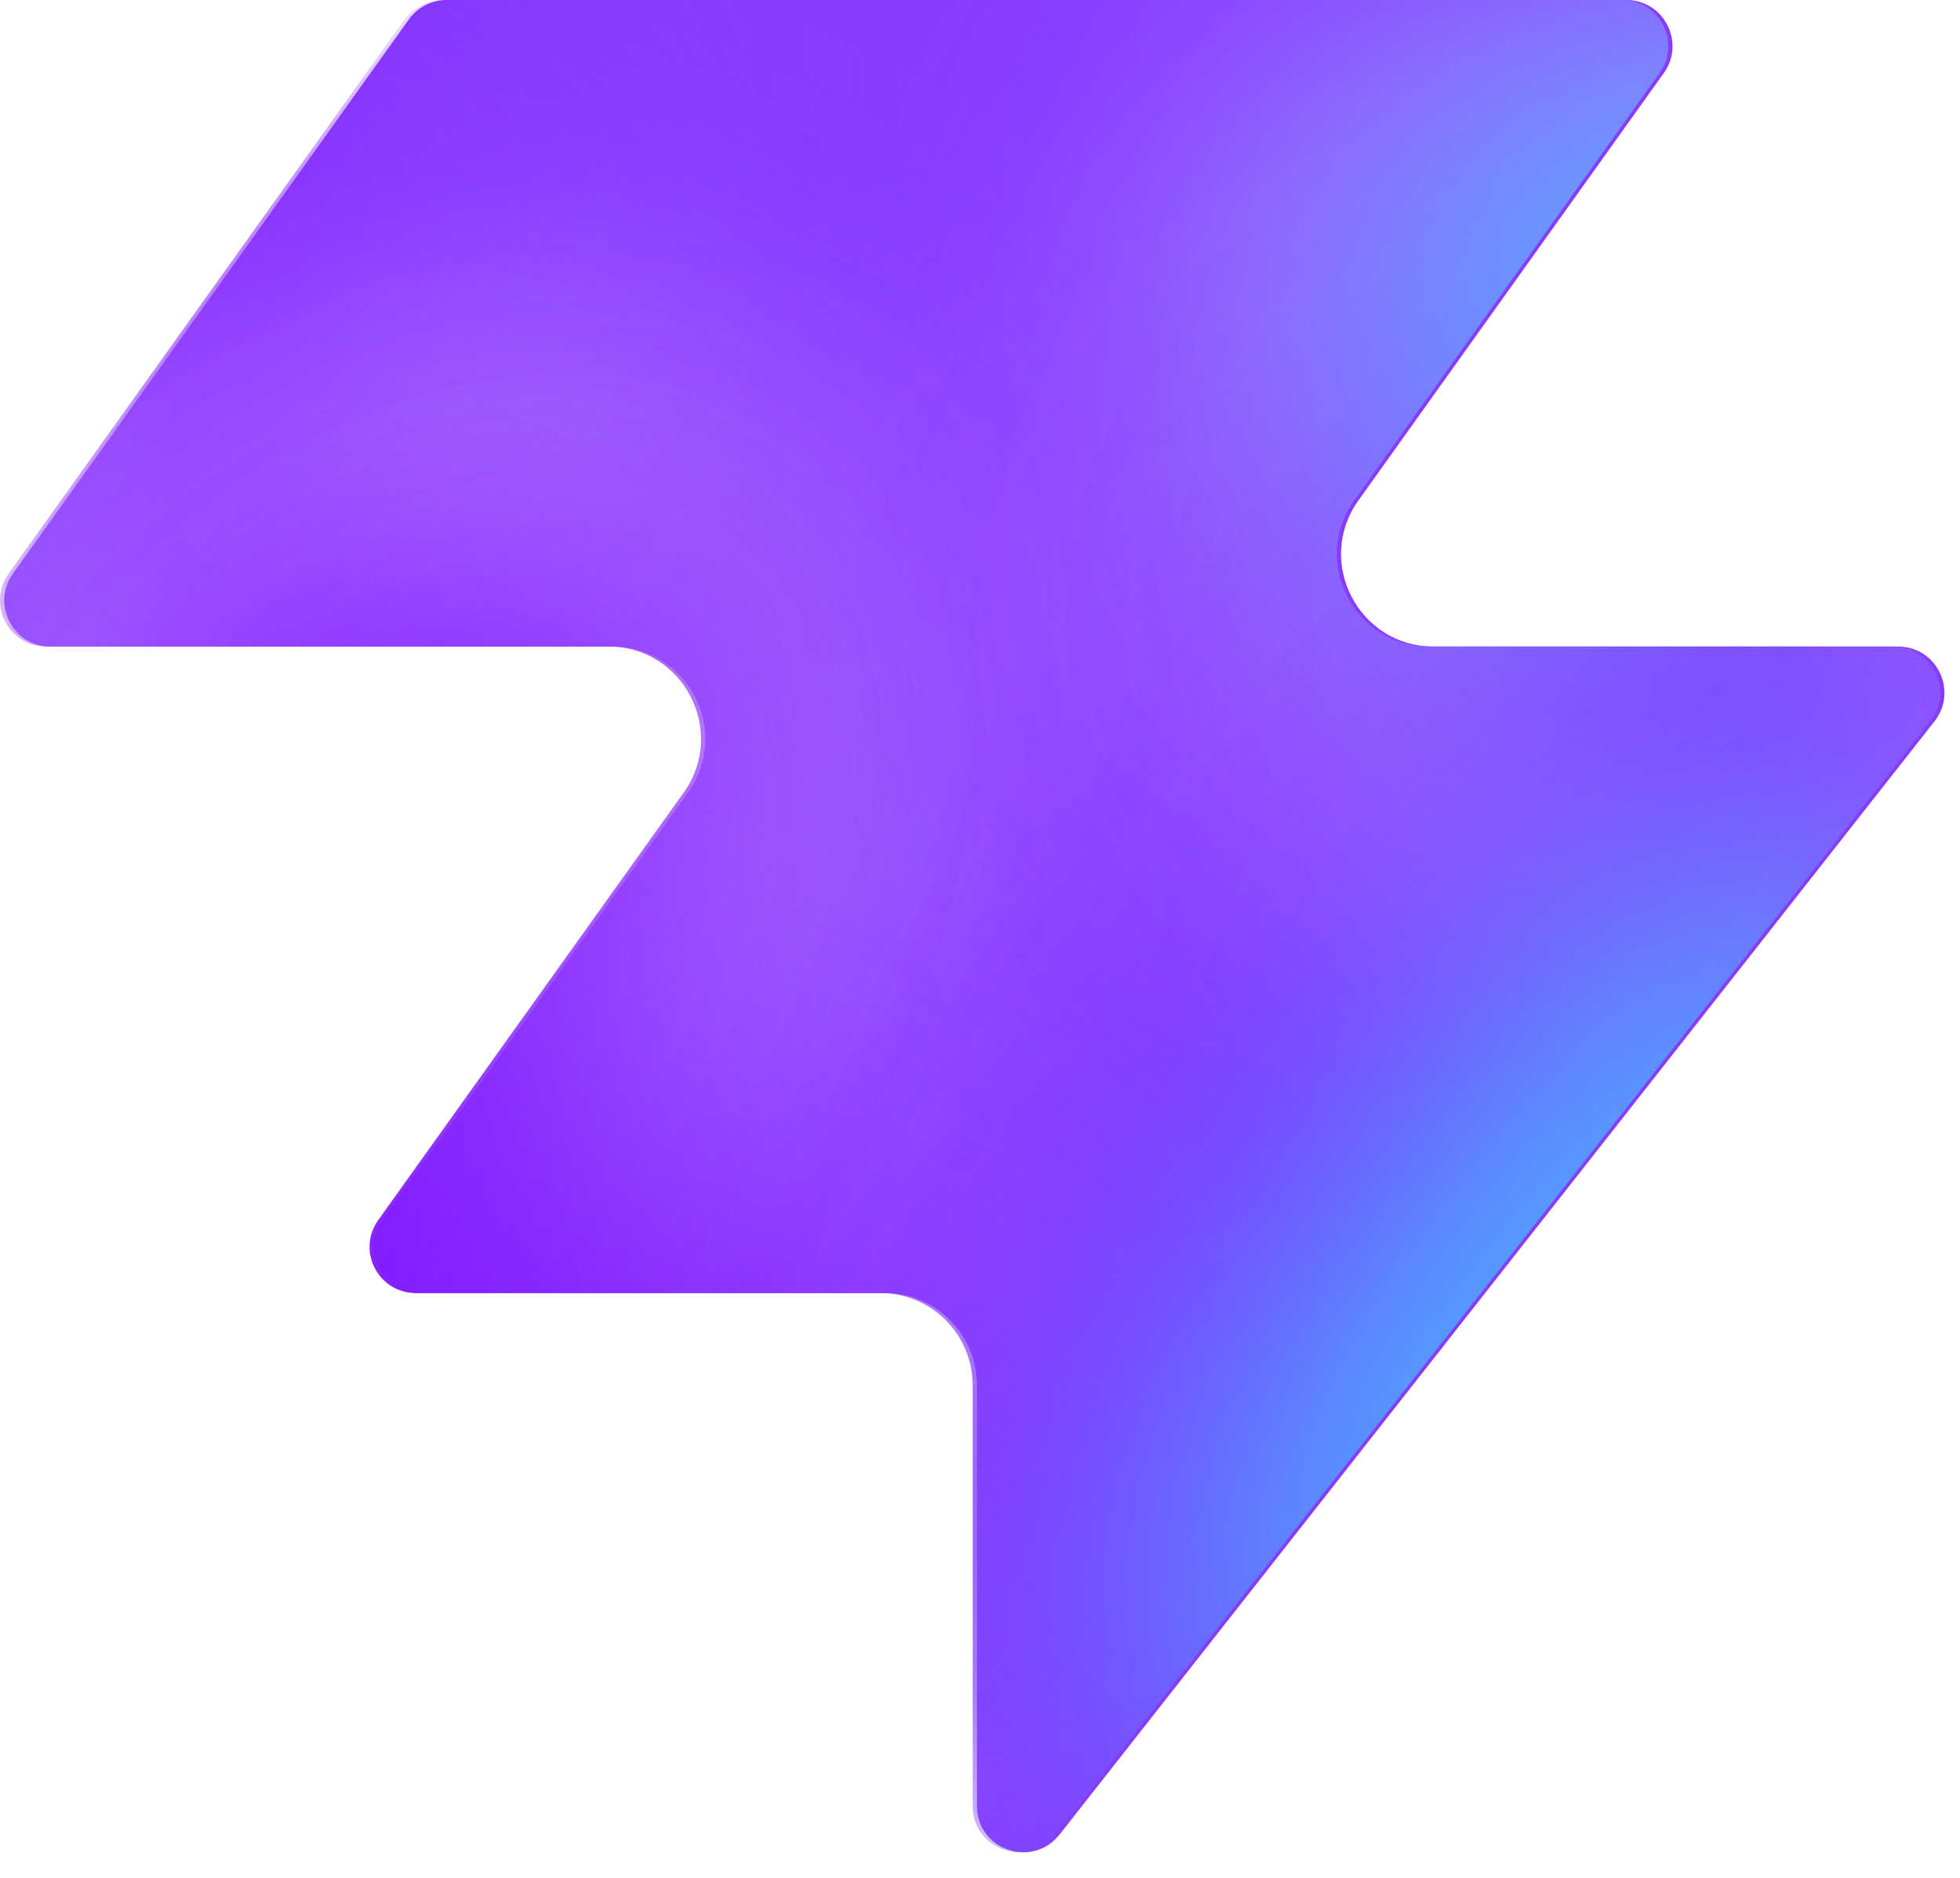
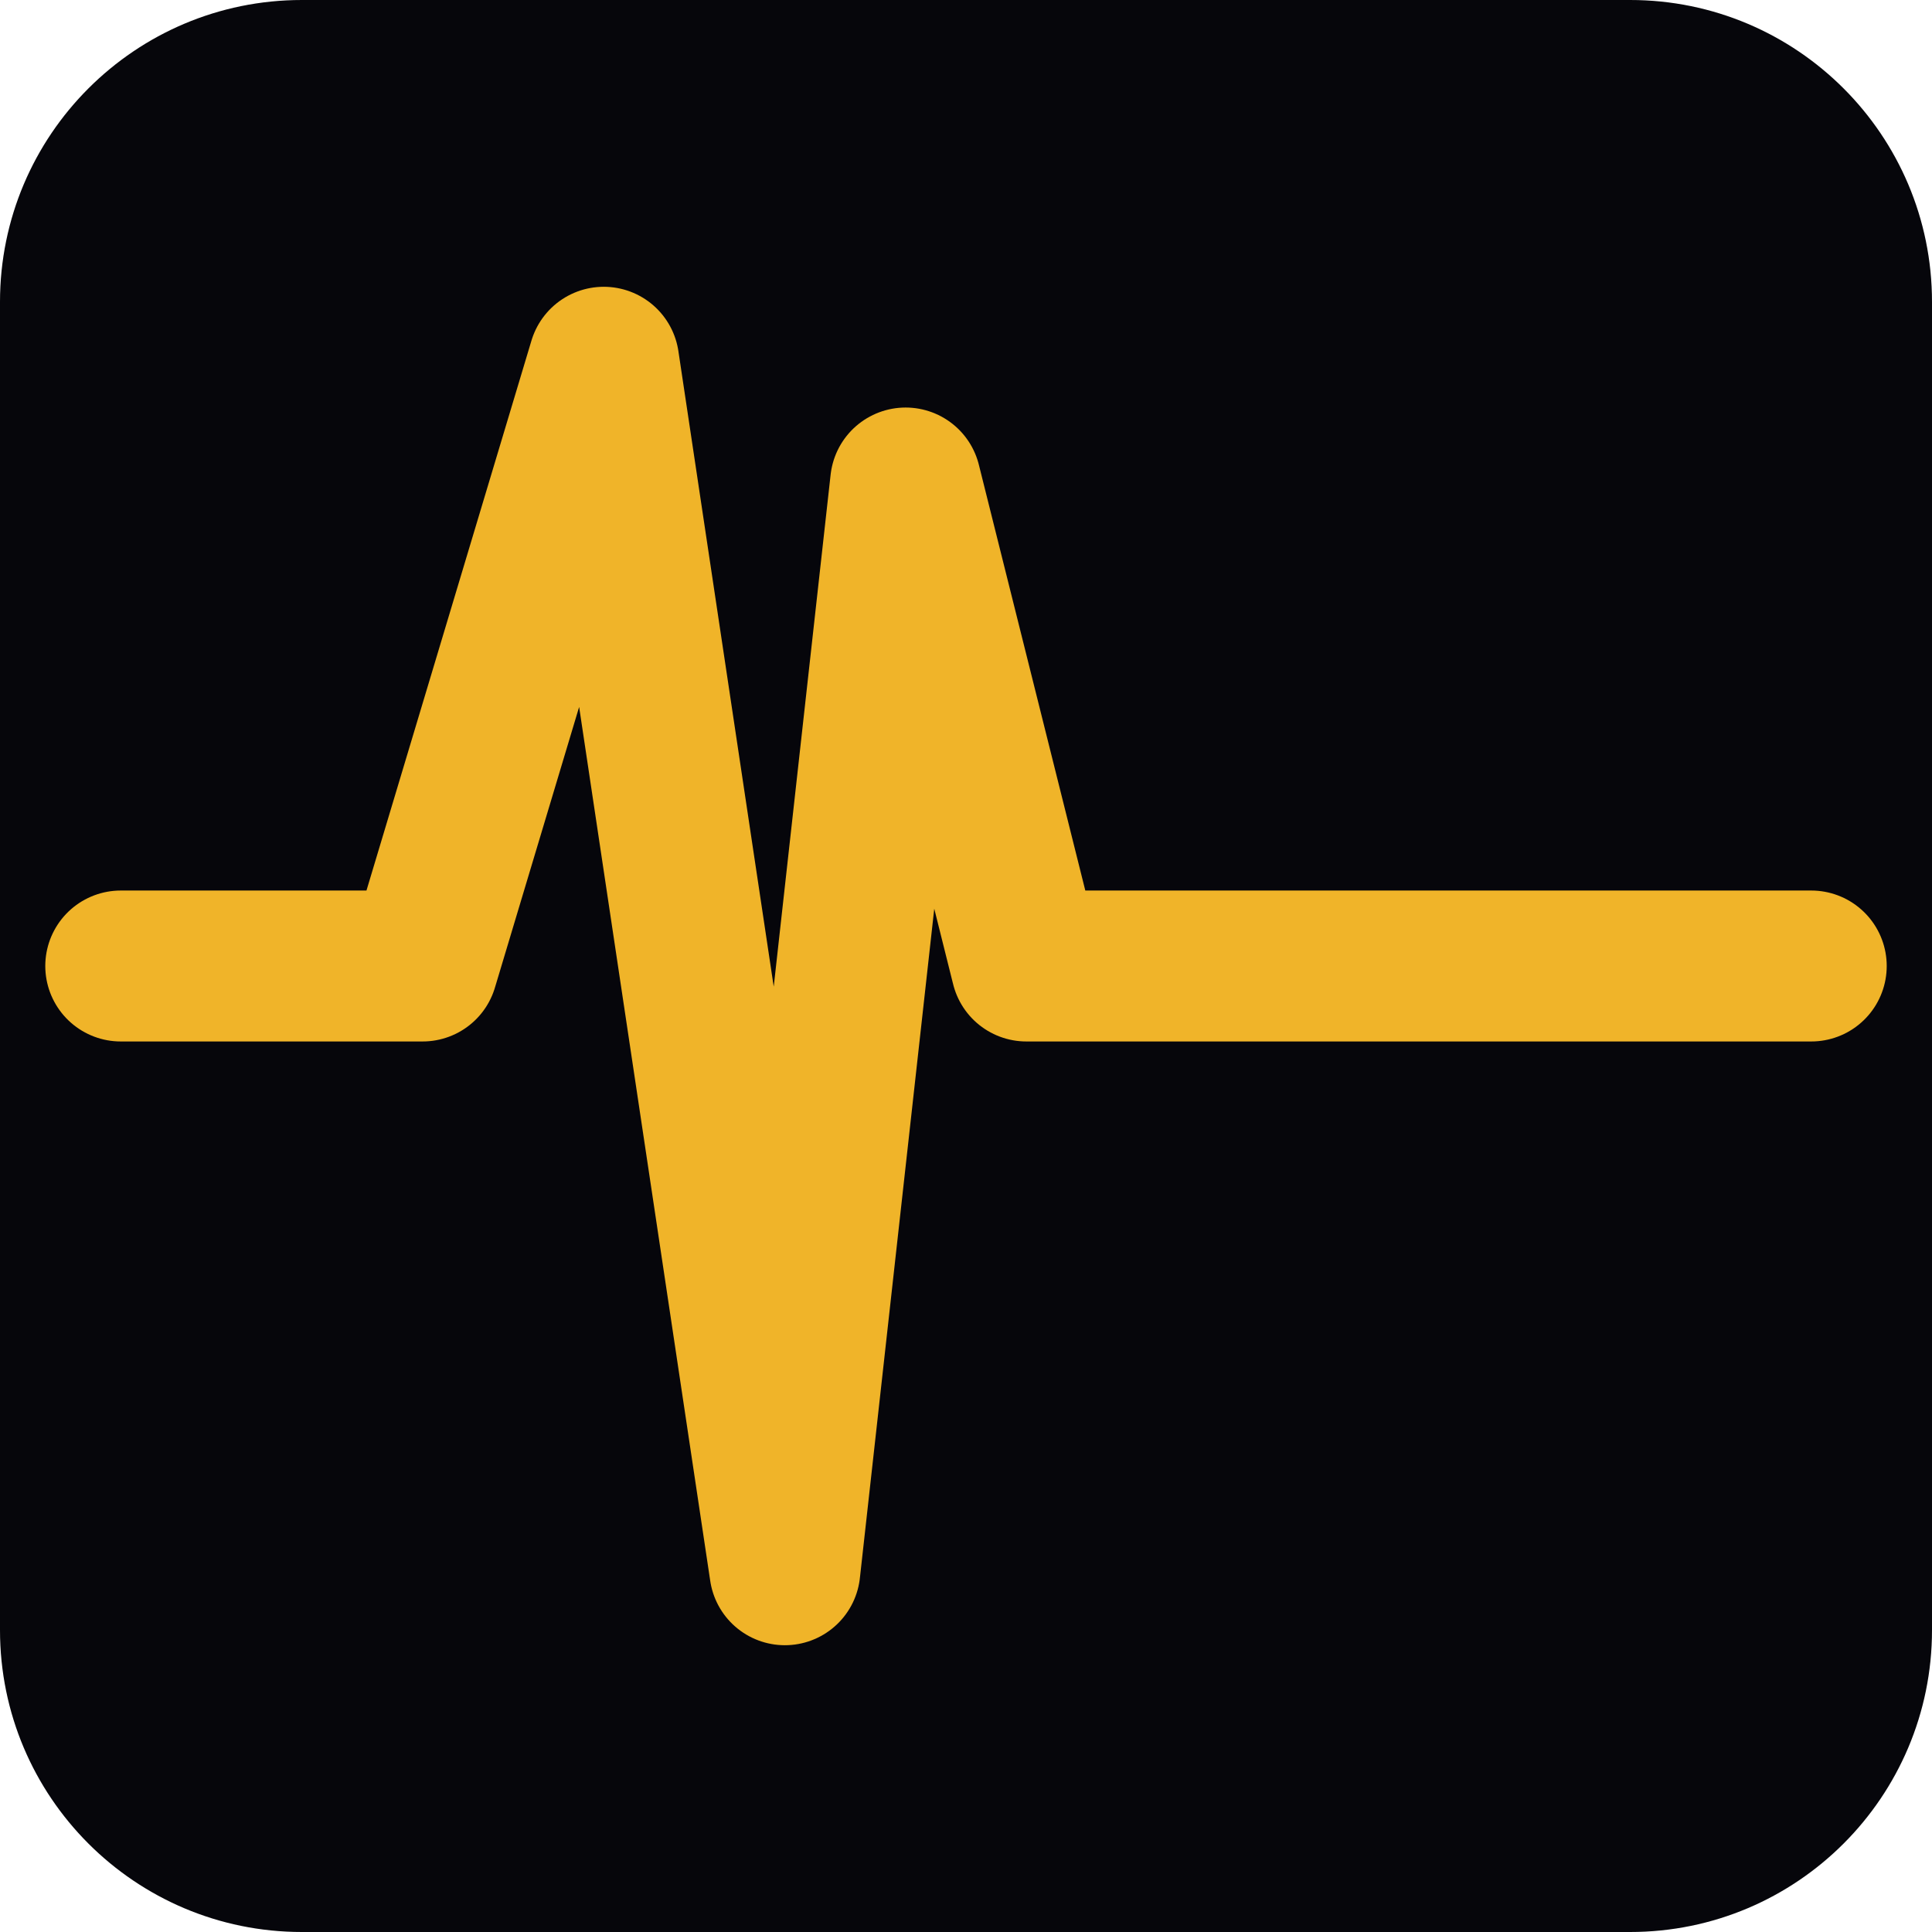
- <svg xmlns="http://www.w3.org/2000/svg" width="48" height="46" fill="none" viewBox="0 0 48 46">
-   <path fill="#863bff" d="M25.946 44.938c-.664.845-2.021.375-2.021-.698V33.937a2.26 2.26 0 0 0-2.262-2.262H10.287c-.92 0-1.456-1.04-.92-1.788l7.48-10.471c1.07-1.497 0-3.578-1.842-3.578H1.237c-.92 0-1.456-1.04-.92-1.788L10.013.474c.214-.297.556-.474.92-.474h28.894c.92 0 1.456 1.04.92 1.788l-7.48 10.471c-1.07 1.498 0 3.579 1.842 3.579h11.377c.943 0 1.473 1.088.89 1.83L25.947 44.94z" style="fill:#863bff;fill:color(display-p3 .525 .23 1);fill-opacity:1" />
-   <mask id="a" width="48" height="46" x="0" y="0" maskUnits="userSpaceOnUse" style="mask-type:alpha">
-     <path fill="#000" d="M25.842 44.938c-.664.844-2.021.375-2.021-.698V33.937a2.26 2.26 0 0 0-2.262-2.262H10.183c-.92 0-1.456-1.04-.92-1.788l7.48-10.471c1.07-1.498 0-3.579-1.842-3.579H1.133c-.92 0-1.456-1.04-.92-1.787L9.91.473c.214-.297.556-.474.92-.474h28.894c.92 0 1.456 1.04.92 1.788l-7.48 10.471c-1.07 1.498 0 3.578 1.842 3.578h11.377c.943 0 1.473 1.088.89 1.832L25.843 44.94z" style="fill:#000;fill-opacity:1" />
-   </mask>
-   <g mask="url(#a)">
-     <g filter="url(#b)">
-       <ellipse cx="5.508" cy="14.704" fill="#ede6ff" rx="5.508" ry="14.704" style="fill:#ede6ff;fill:color(display-p3 .927 .903 1);fill-opacity:1" transform="matrix(.00324 1 1 -.00324 -4.47 31.516)" />
-     </g>
-     <g filter="url(#c)">
-       <ellipse cx="10.399" cy="29.851" fill="#ede6ff" rx="10.399" ry="29.851" style="fill:#ede6ff;fill:color(display-p3 .927 .903 1);fill-opacity:1" transform="matrix(.00324 1 1 -.00324 -39.328 7.883)" />
-     </g>
-     <g filter="url(#d)">
-       <ellipse cx="5.508" cy="30.487" fill="#7e14ff" rx="5.508" ry="30.487" style="fill:#7e14ff;fill:color(display-p3 .492 .077 1);fill-opacity:1" transform="rotate(89.814 -25.913 -14.639)scale(1 -1)" />
-     </g>
-     <g filter="url(#e)">
-       <ellipse cx="5.508" cy="30.599" fill="#7e14ff" rx="5.508" ry="30.599" style="fill:#7e14ff;fill:color(display-p3 .492 .077 1);fill-opacity:1" transform="rotate(89.814 -32.644 -3.334)scale(1 -1)" />
-     </g>
-     <g filter="url(#f)">
-       <ellipse cx="5.508" cy="30.599" fill="#7e14ff" rx="5.508" ry="30.599" style="fill:#7e14ff;fill:color(display-p3 .492 .077 1);fill-opacity:1" transform="matrix(.00324 1 1 -.00324 -34.34 30.47)" />
-     </g>
-     <g filter="url(#g)">
-       <ellipse cx="14.072" cy="22.078" fill="#ede6ff" rx="14.072" ry="22.078" style="fill:#ede6ff;fill:color(display-p3 .927 .903 1);fill-opacity:1" transform="rotate(93.35 24.506 48.493)scale(-1 1)" />
-     </g>
-     <g filter="url(#h)">
-       <ellipse cx="3.47" cy="21.501" fill="#7e14ff" rx="3.47" ry="21.501" style="fill:#7e14ff;fill:color(display-p3 .492 .077 1);fill-opacity:1" transform="rotate(89.009 28.708 47.59)scale(-1 1)" />
-     </g>
-     <g filter="url(#i)">
-       <ellipse cx="3.47" cy="21.501" fill="#7e14ff" rx="3.47" ry="21.501" style="fill:#7e14ff;fill:color(display-p3 .492 .077 1);fill-opacity:1" transform="rotate(89.009 28.708 47.59)scale(-1 1)" />
-     </g>
-     <g filter="url(#j)">
-       <ellipse cx=".387" cy="8.972" fill="#7e14ff" rx="4.407" ry="29.108" style="fill:#7e14ff;fill:color(display-p3 .492 .077 1);fill-opacity:1" transform="rotate(39.51 .387 8.972)" />
-     </g>
-     <g filter="url(#k)">
-       <ellipse cx="47.523" cy="-6.092" fill="#7e14ff" rx="4.407" ry="29.108" style="fill:#7e14ff;fill:color(display-p3 .492 .077 1);fill-opacity:1" transform="rotate(37.892 47.523 -6.092)" />
-     </g>
-     <g filter="url(#l)">
-       <ellipse cx="41.412" cy="6.333" fill="#47bfff" rx="5.971" ry="9.665" style="fill:#47bfff;fill:color(display-p3 .28 .748 1);fill-opacity:1" transform="rotate(37.892 41.412 6.333)" />
-     </g>
-     <g filter="url(#m)">
-       <ellipse cx="-1.879" cy="38.332" fill="#7e14ff" rx="4.407" ry="29.108" style="fill:#7e14ff;fill:color(display-p3 .492 .077 1);fill-opacity:1" transform="rotate(37.892 -1.88 38.332)" />
-     </g>
-     <g filter="url(#n)">
-       <ellipse cx="-1.879" cy="38.332" fill="#7e14ff" rx="4.407" ry="29.108" style="fill:#7e14ff;fill:color(display-p3 .492 .077 1);fill-opacity:1" transform="rotate(37.892 -1.88 38.332)" />
-     </g>
-     <g filter="url(#o)">
-       <ellipse cx="35.651" cy="29.907" fill="#7e14ff" rx="4.407" ry="29.108" style="fill:#7e14ff;fill:color(display-p3 .492 .077 1);fill-opacity:1" transform="rotate(37.892 35.651 29.907)" />
-     </g>
-     <g filter="url(#p)">
-       <ellipse cx="38.418" cy="32.4" fill="#47bfff" rx="5.971" ry="15.297" style="fill:#47bfff;fill:color(display-p3 .28 .748 1);fill-opacity:1" transform="rotate(37.892 38.418 32.4)" />
-     </g>
-   </g>
-   <defs>
-     <filter id="b" width="60.045" height="41.654" x="-19.77" y="16.149" color-interpolation-filters="sRGB" filterUnits="userSpaceOnUse">
-       <feFlood flood-opacity="0" result="BackgroundImageFix" />
-       <feBlend in="SourceGraphic" in2="BackgroundImageFix" result="shape" />
-       <feGaussianBlur result="effect1_foregroundBlur_2002_17158" stdDeviation="7.659" />
-     </filter>
-     <filter id="c" width="90.34" height="51.437" x="-54.613" y="-7.533" color-interpolation-filters="sRGB" filterUnits="userSpaceOnUse">
-       <feFlood flood-opacity="0" result="BackgroundImageFix" />
-       <feBlend in="SourceGraphic" in2="BackgroundImageFix" result="shape" />
-       <feGaussianBlur result="effect1_foregroundBlur_2002_17158" stdDeviation="7.659" />
-     </filter>
-     <filter id="d" width="79.355" height="29.4" x="-49.64" y="2.03" color-interpolation-filters="sRGB" filterUnits="userSpaceOnUse">
-       <feFlood flood-opacity="0" result="BackgroundImageFix" />
-       <feBlend in="SourceGraphic" in2="BackgroundImageFix" result="shape" />
-       <feGaussianBlur result="effect1_foregroundBlur_2002_17158" stdDeviation="4.596" />
-     </filter>
-     <filter id="e" width="79.579" height="29.4" x="-45.045" y="20.029" color-interpolation-filters="sRGB" filterUnits="userSpaceOnUse">
-       <feFlood flood-opacity="0" result="BackgroundImageFix" />
-       <feBlend in="SourceGraphic" in2="BackgroundImageFix" result="shape" />
-       <feGaussianBlur result="effect1_foregroundBlur_2002_17158" stdDeviation="4.596" />
-     </filter>
-     <filter id="f" width="79.579" height="29.4" x="-43.513" y="21.178" color-interpolation-filters="sRGB" filterUnits="userSpaceOnUse">
-       <feFlood flood-opacity="0" result="BackgroundImageFix" />
-       <feBlend in="SourceGraphic" in2="BackgroundImageFix" result="shape" />
-       <feGaussianBlur result="effect1_foregroundBlur_2002_17158" stdDeviation="4.596" />
-     </filter>
-     <filter id="g" width="74.749" height="58.852" x="15.756" y="-17.901" color-interpolation-filters="sRGB" filterUnits="userSpaceOnUse">
-       <feFlood flood-opacity="0" result="BackgroundImageFix" />
-       <feBlend in="SourceGraphic" in2="BackgroundImageFix" result="shape" />
-       <feGaussianBlur result="effect1_foregroundBlur_2002_17158" stdDeviation="7.659" />
-     </filter>
-     <filter id="h" width="61.377" height="25.362" x="23.548" y="2.284" color-interpolation-filters="sRGB" filterUnits="userSpaceOnUse">
-       <feFlood flood-opacity="0" result="BackgroundImageFix" />
-       <feBlend in="SourceGraphic" in2="BackgroundImageFix" result="shape" />
-       <feGaussianBlur result="effect1_foregroundBlur_2002_17158" stdDeviation="4.596" />
-     </filter>
-     <filter id="i" width="61.377" height="25.362" x="23.548" y="2.284" color-interpolation-filters="sRGB" filterUnits="userSpaceOnUse">
-       <feFlood flood-opacity="0" result="BackgroundImageFix" />
-       <feBlend in="SourceGraphic" in2="BackgroundImageFix" result="shape" />
-       <feGaussianBlur result="effect1_foregroundBlur_2002_17158" stdDeviation="4.596" />
-     </filter>
-     <filter id="j" width="56.045" height="63.649" x="-27.636" y="-22.853" color-interpolation-filters="sRGB" filterUnits="userSpaceOnUse">
-       <feFlood flood-opacity="0" result="BackgroundImageFix" />
-       <feBlend in="SourceGraphic" in2="BackgroundImageFix" result="shape" />
-       <feGaussianBlur result="effect1_foregroundBlur_2002_17158" stdDeviation="4.596" />
-     </filter>
-     <filter id="k" width="54.814" height="64.646" x="20.116" y="-38.415" color-interpolation-filters="sRGB" filterUnits="userSpaceOnUse">
-       <feFlood flood-opacity="0" result="BackgroundImageFix" />
-       <feBlend in="SourceGraphic" in2="BackgroundImageFix" result="shape" />
-       <feGaussianBlur result="effect1_foregroundBlur_2002_17158" stdDeviation="4.596" />
-     </filter>
-     <filter id="l" width="33.541" height="35.313" x="24.641" y="-11.323" color-interpolation-filters="sRGB" filterUnits="userSpaceOnUse">
-       <feFlood flood-opacity="0" result="BackgroundImageFix" />
-       <feBlend in="SourceGraphic" in2="BackgroundImageFix" result="shape" />
-       <feGaussianBlur result="effect1_foregroundBlur_2002_17158" stdDeviation="4.596" />
-     </filter>
-     <filter id="m" width="54.814" height="64.646" x="-29.286" y="6.009" color-interpolation-filters="sRGB" filterUnits="userSpaceOnUse">
-       <feFlood flood-opacity="0" result="BackgroundImageFix" />
-       <feBlend in="SourceGraphic" in2="BackgroundImageFix" result="shape" />
-       <feGaussianBlur result="effect1_foregroundBlur_2002_17158" stdDeviation="4.596" />
-     </filter>
-     <filter id="n" width="54.814" height="64.646" x="-29.286" y="6.009" color-interpolation-filters="sRGB" filterUnits="userSpaceOnUse">
-       <feFlood flood-opacity="0" result="BackgroundImageFix" />
-       <feBlend in="SourceGraphic" in2="BackgroundImageFix" result="shape" />
-       <feGaussianBlur result="effect1_foregroundBlur_2002_17158" stdDeviation="4.596" />
-     </filter>
-     <filter id="o" width="54.814" height="64.646" x="8.244" y="-2.416" color-interpolation-filters="sRGB" filterUnits="userSpaceOnUse">
-       <feFlood flood-opacity="0" result="BackgroundImageFix" />
-       <feBlend in="SourceGraphic" in2="BackgroundImageFix" result="shape" />
-       <feGaussianBlur result="effect1_foregroundBlur_2002_17158" stdDeviation="4.596" />
-     </filter>
-     <filter id="p" width="39.409" height="43.623" x="18.713" y="10.588" color-interpolation-filters="sRGB" filterUnits="userSpaceOnUse">
-       <feFlood flood-opacity="0" result="BackgroundImageFix" />
-       <feBlend in="SourceGraphic" in2="BackgroundImageFix" result="shape" />
-       <feGaussianBlur result="effect1_foregroundBlur_2002_17158" stdDeviation="4.596" />
-     </filter>
-   </defs>
+ <svg xmlns="http://www.w3.org/2000/svg" viewBox="0 0 32 32">
+   <rect width="32" height="32" rx="5" fill="#06060b" />
+   <polyline points="2,16 7,16 10,6 13,26 15,8 17,16 22,16 30,16" fill="none" stroke="#f0b429" stroke-width="2.5" stroke-linecap="round" stroke-linejoin="round" />
</svg>
